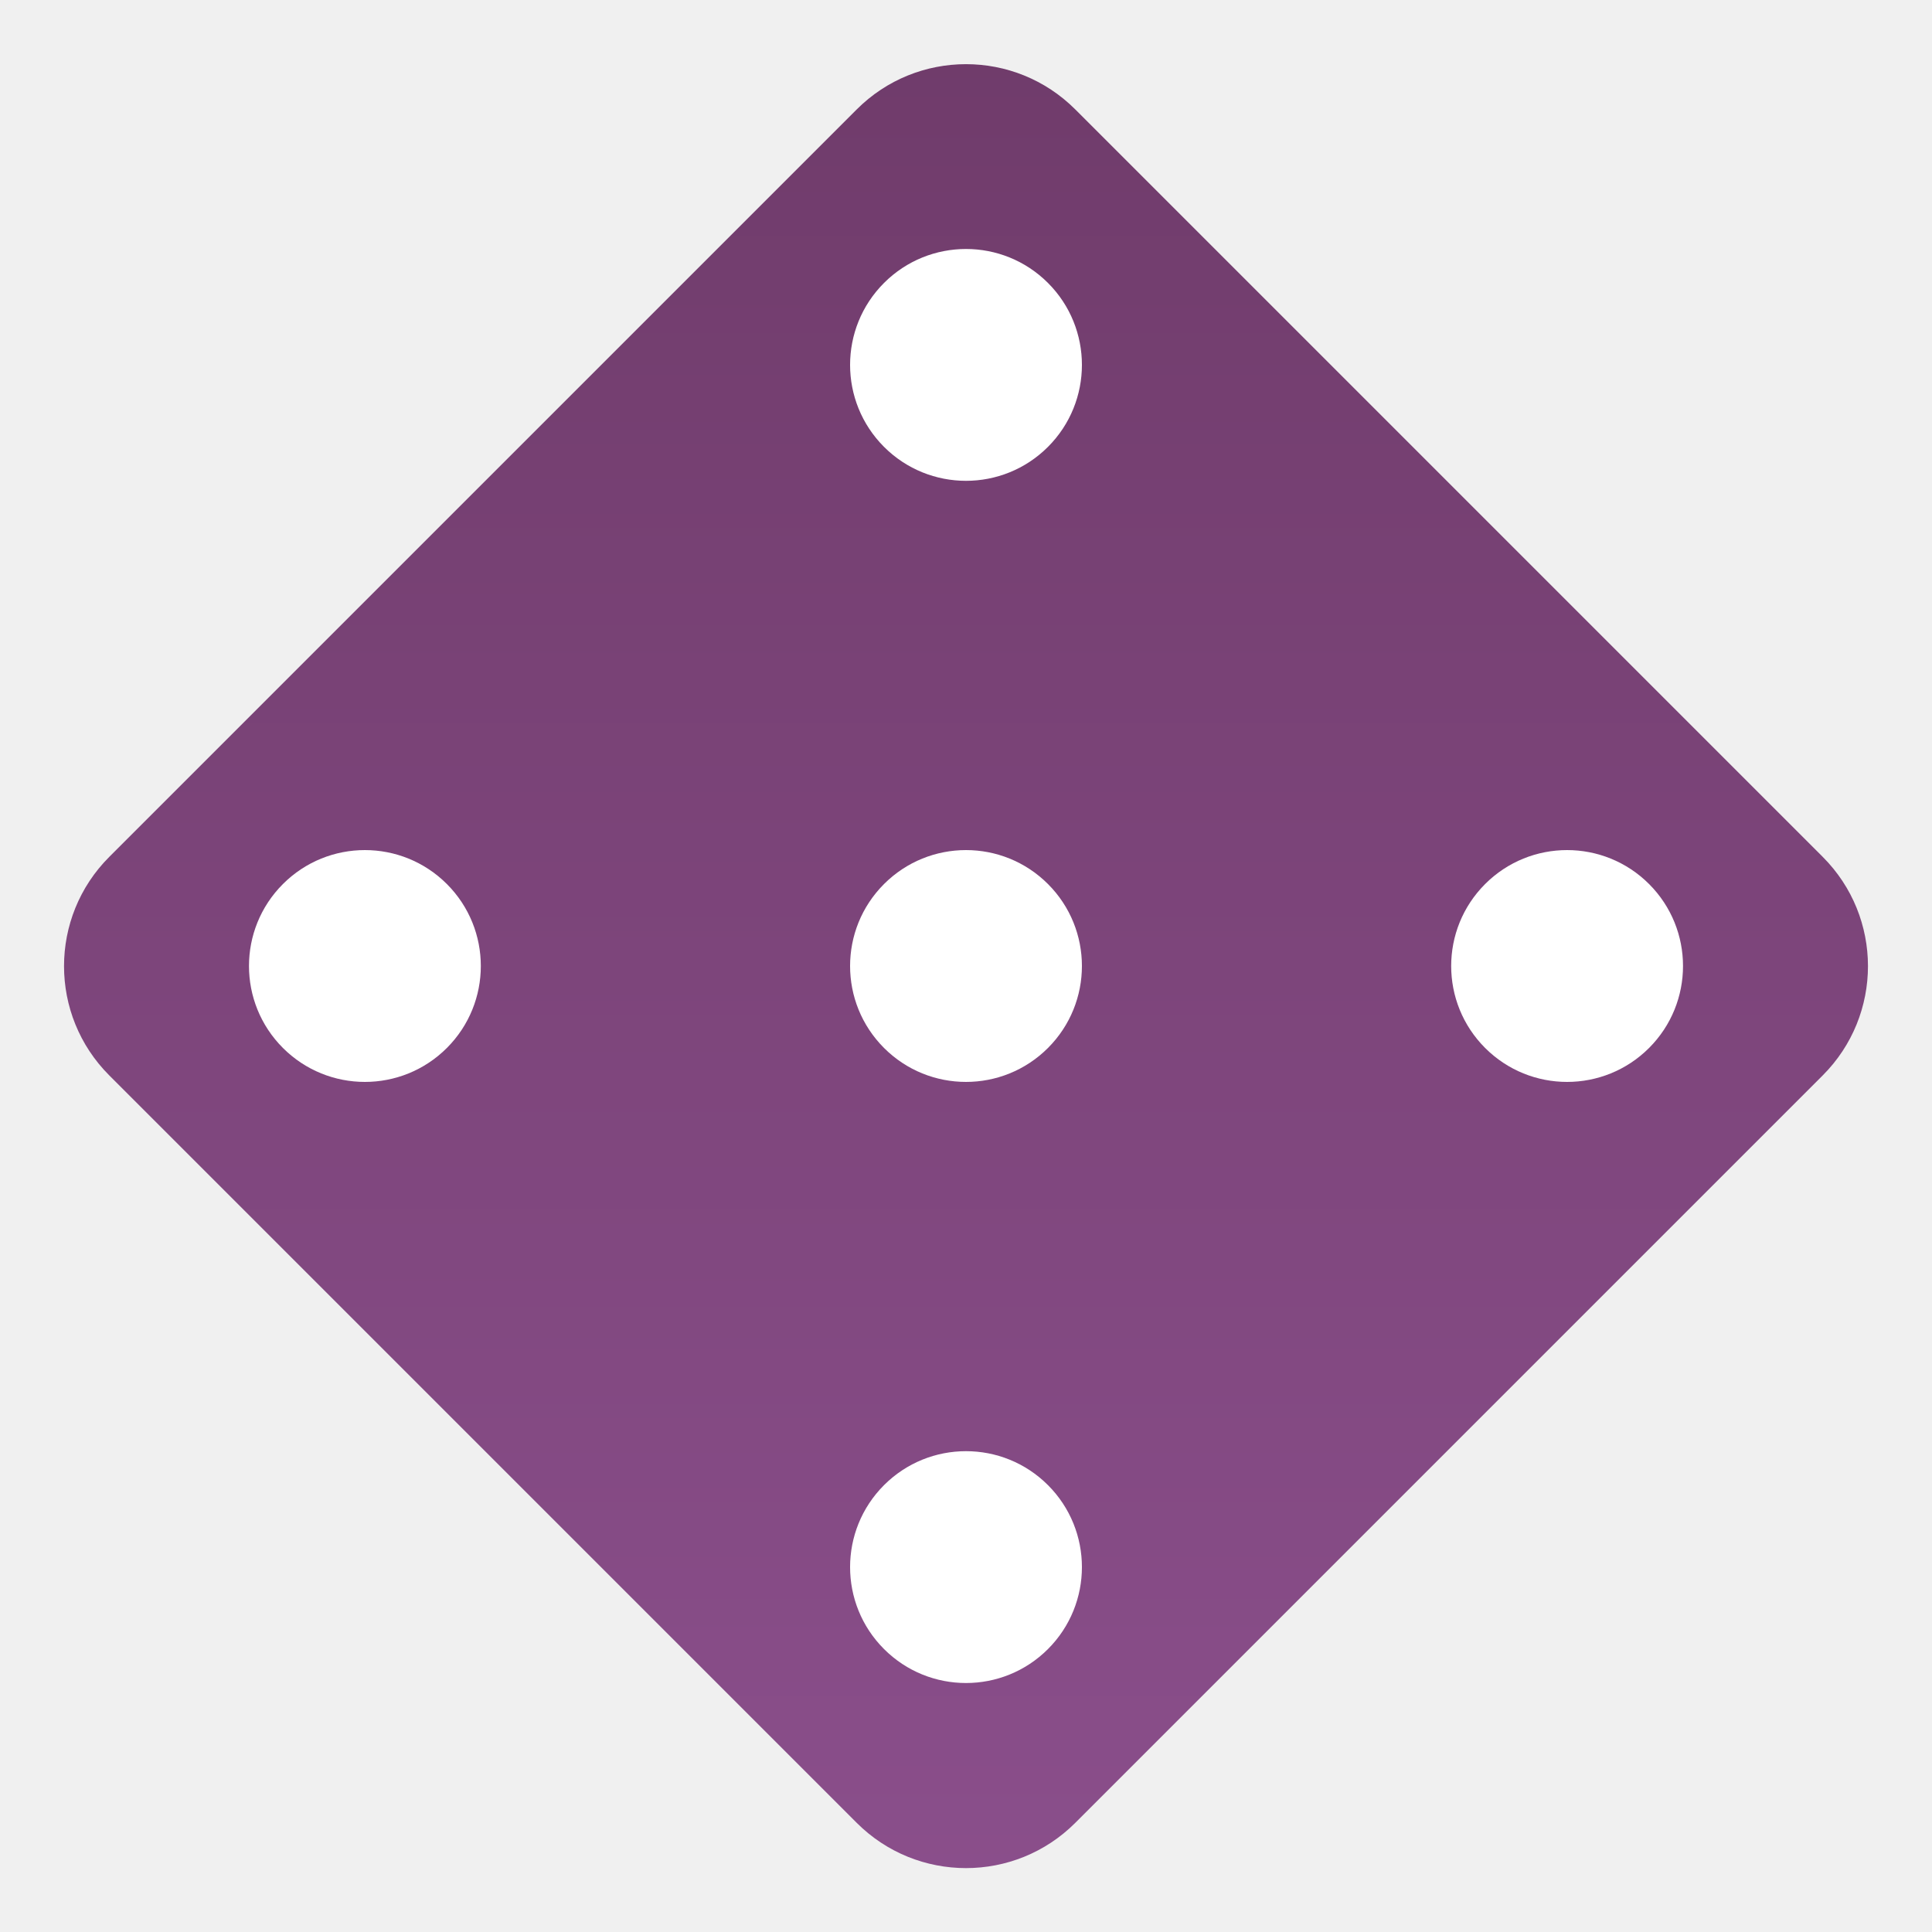
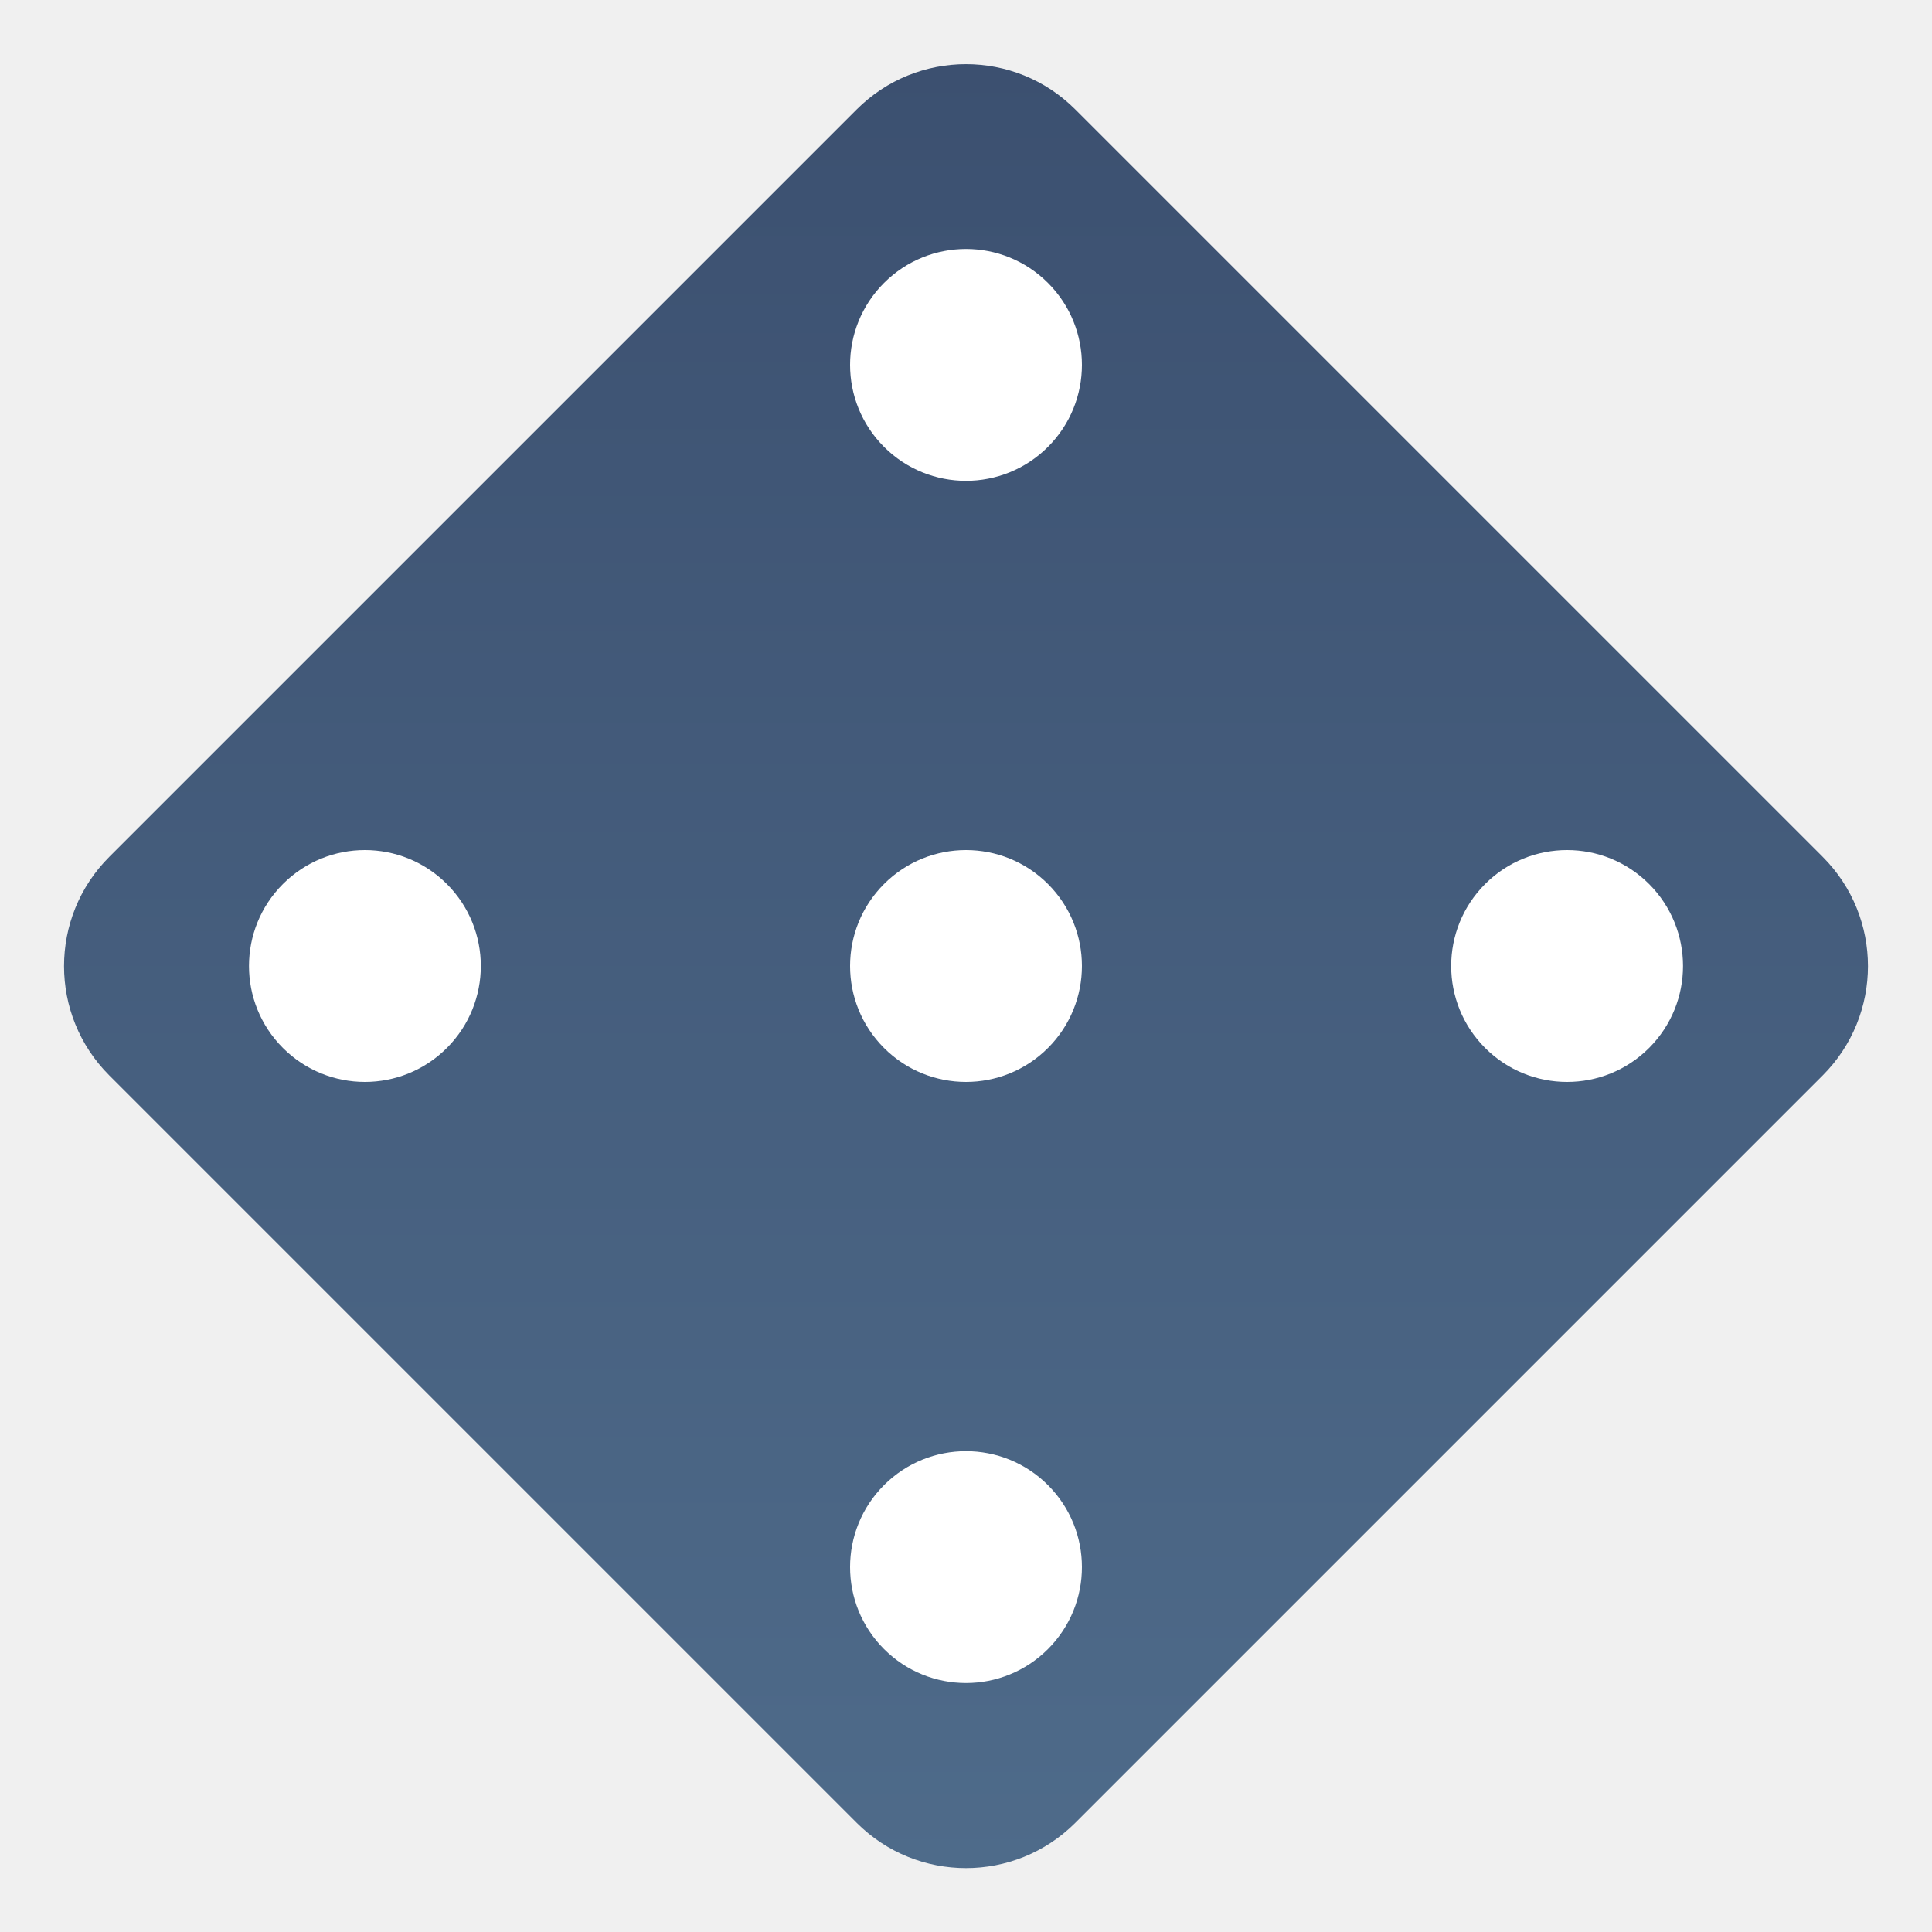
<svg xmlns="http://www.w3.org/2000/svg" width="512" height="512" viewBox="0 0 100 100" fill="none">
  <defs>
    <linearGradient id="gradient1" x1="0%" y1="0%" x2="100%" y2="100%">
-       <stop offset="0%" style="stop-color:#6f3b6a;stop-opacity:1" />
-       <stop offset="100%" style="stop-color:#8b4f8c;stop-opacity:1" />
+       <stop offset="0%" style="stop-color:#3b4f6f;stop-opacity:1" />
+       <stop offset="100%" style="stop-color:#4f6c8b;stop-opacity:1" />
    </linearGradient>
  </defs>
  <rect x="14.65" y="14.65" width="70.71" height="70.71" rx="8" transform="rotate(45 50 50)" fill="url(#gradient1)" />
  <g transform="rotate(45 50 50)">
    <circle cx="50" cy="50" r="6" fill="white" />
    <circle cx="28" cy="28" r="6" fill="white" />
    <circle cx="72" cy="72" r="6" fill="white" />
    <circle cx="28" cy="72" r="6" fill="white" />
    <circle cx="72" cy="28" r="6" fill="white" />
  </g>
</svg>
